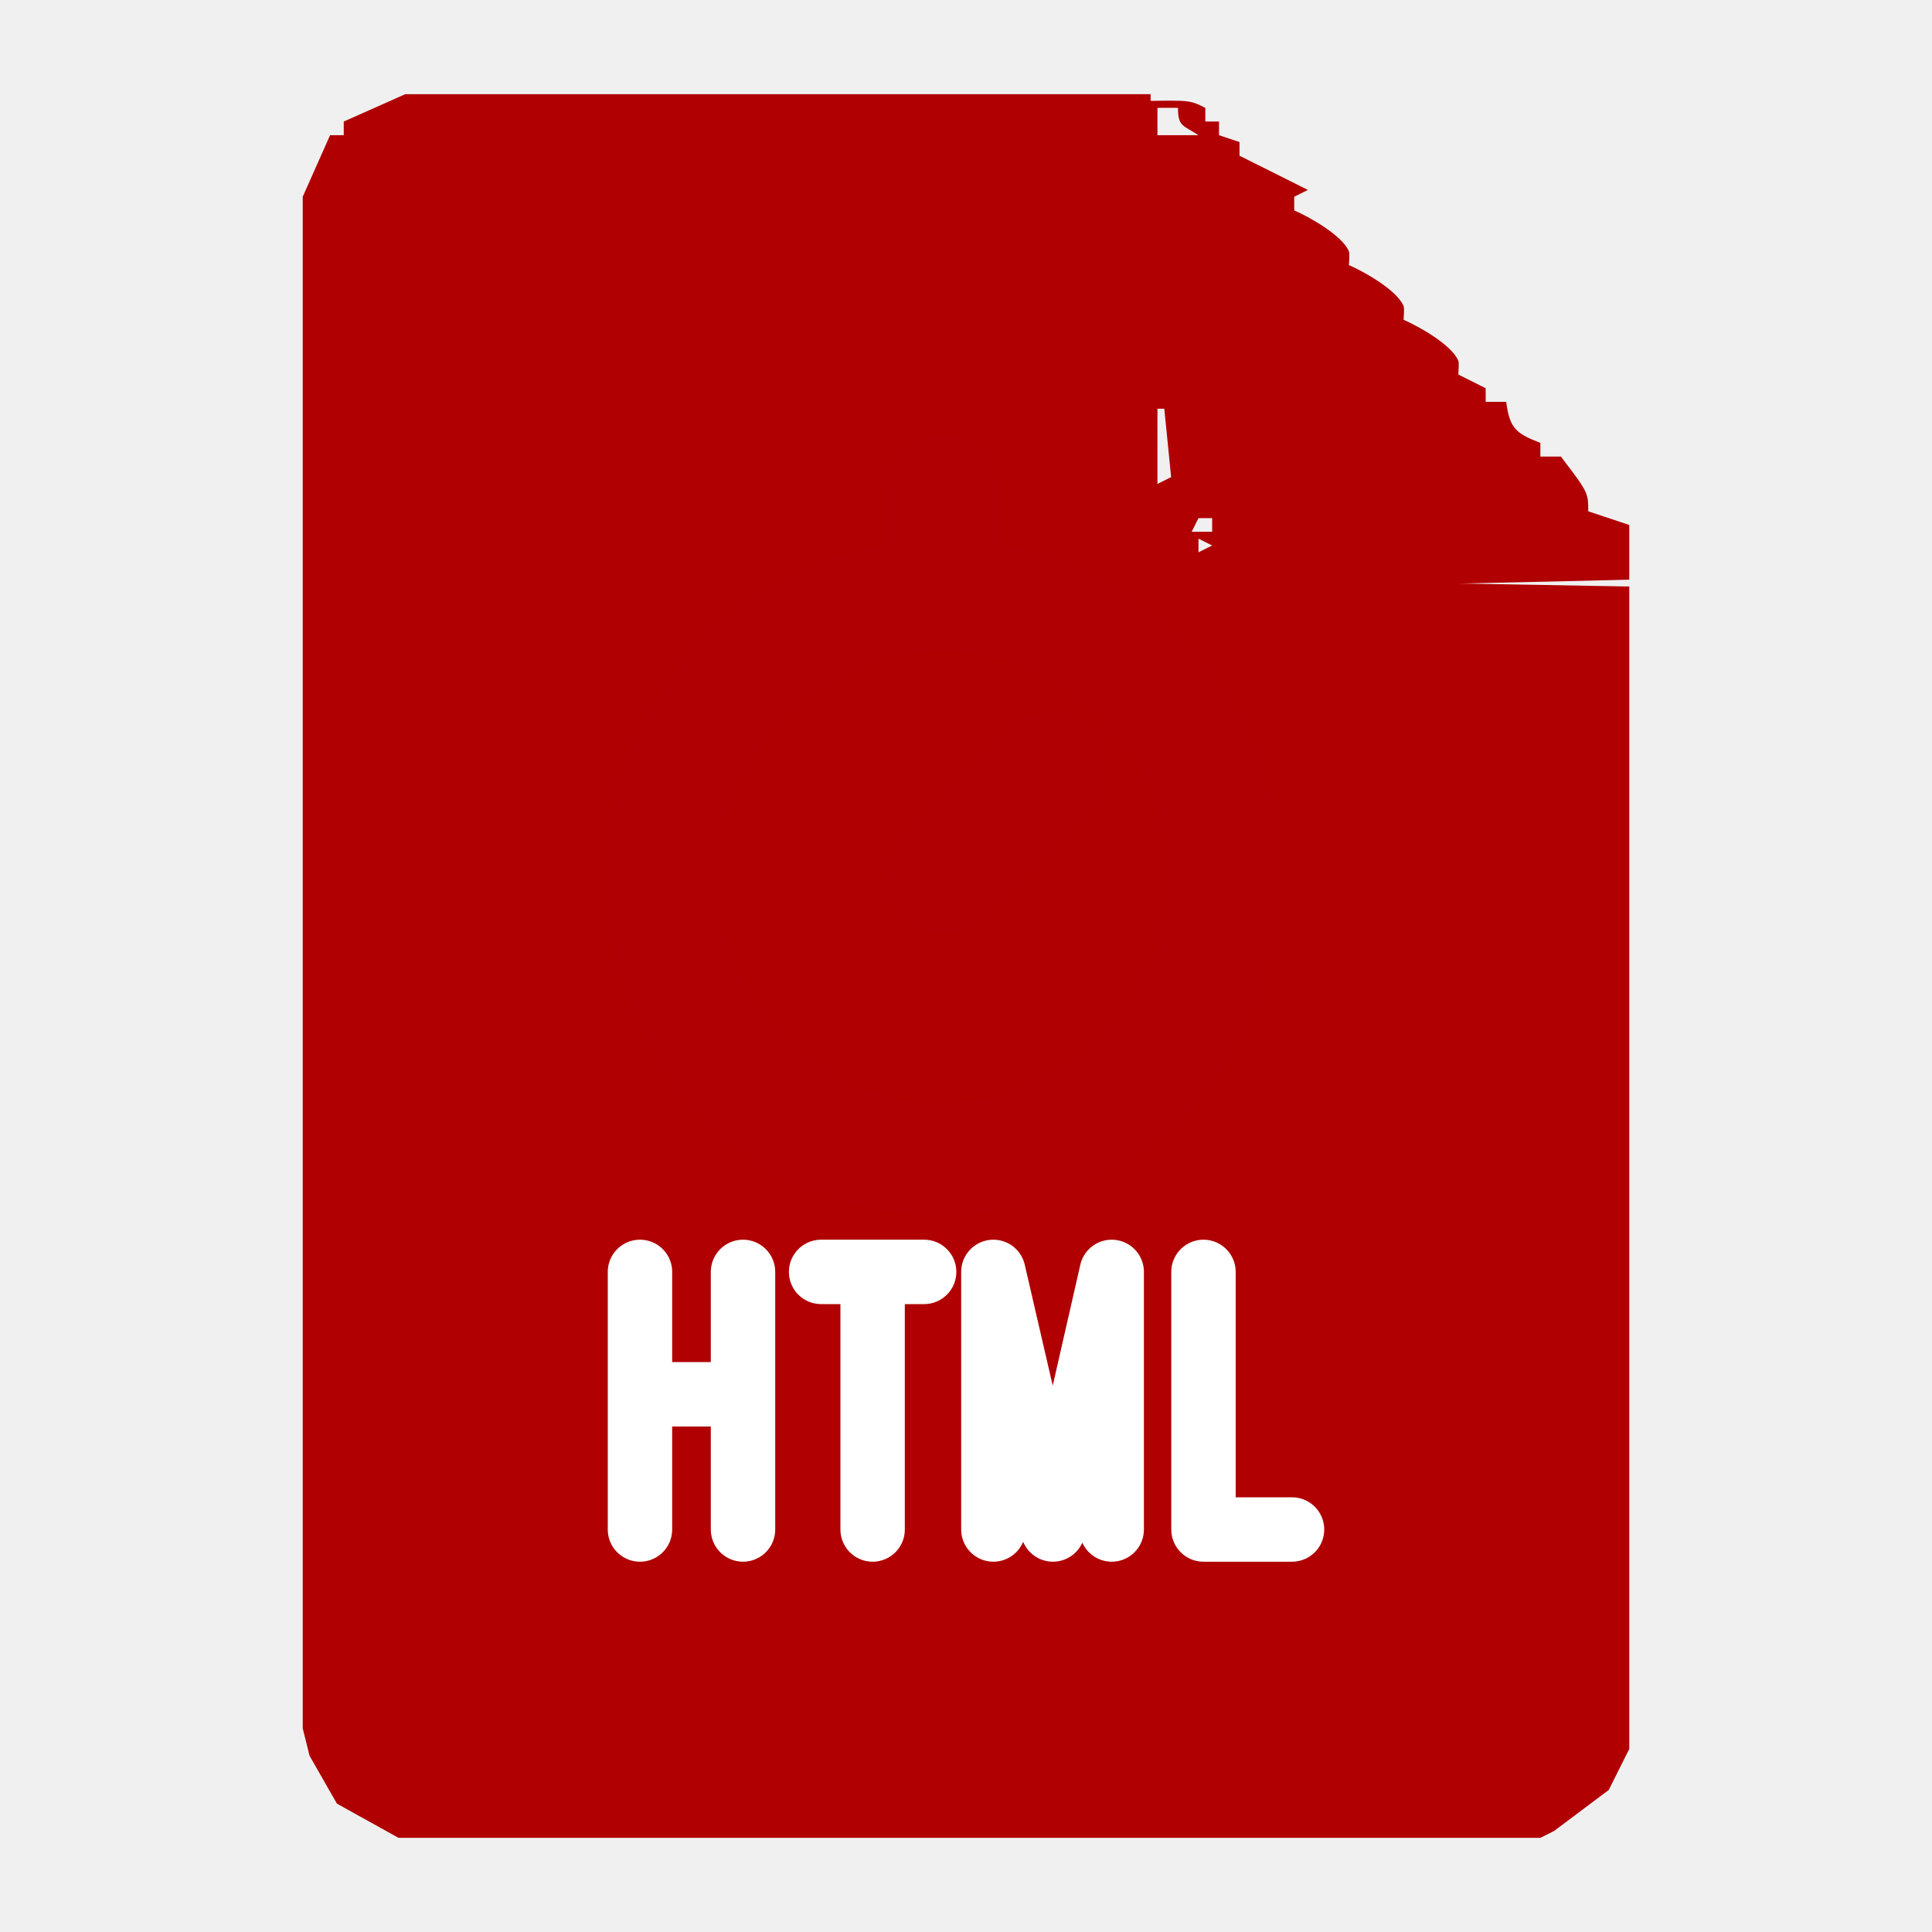
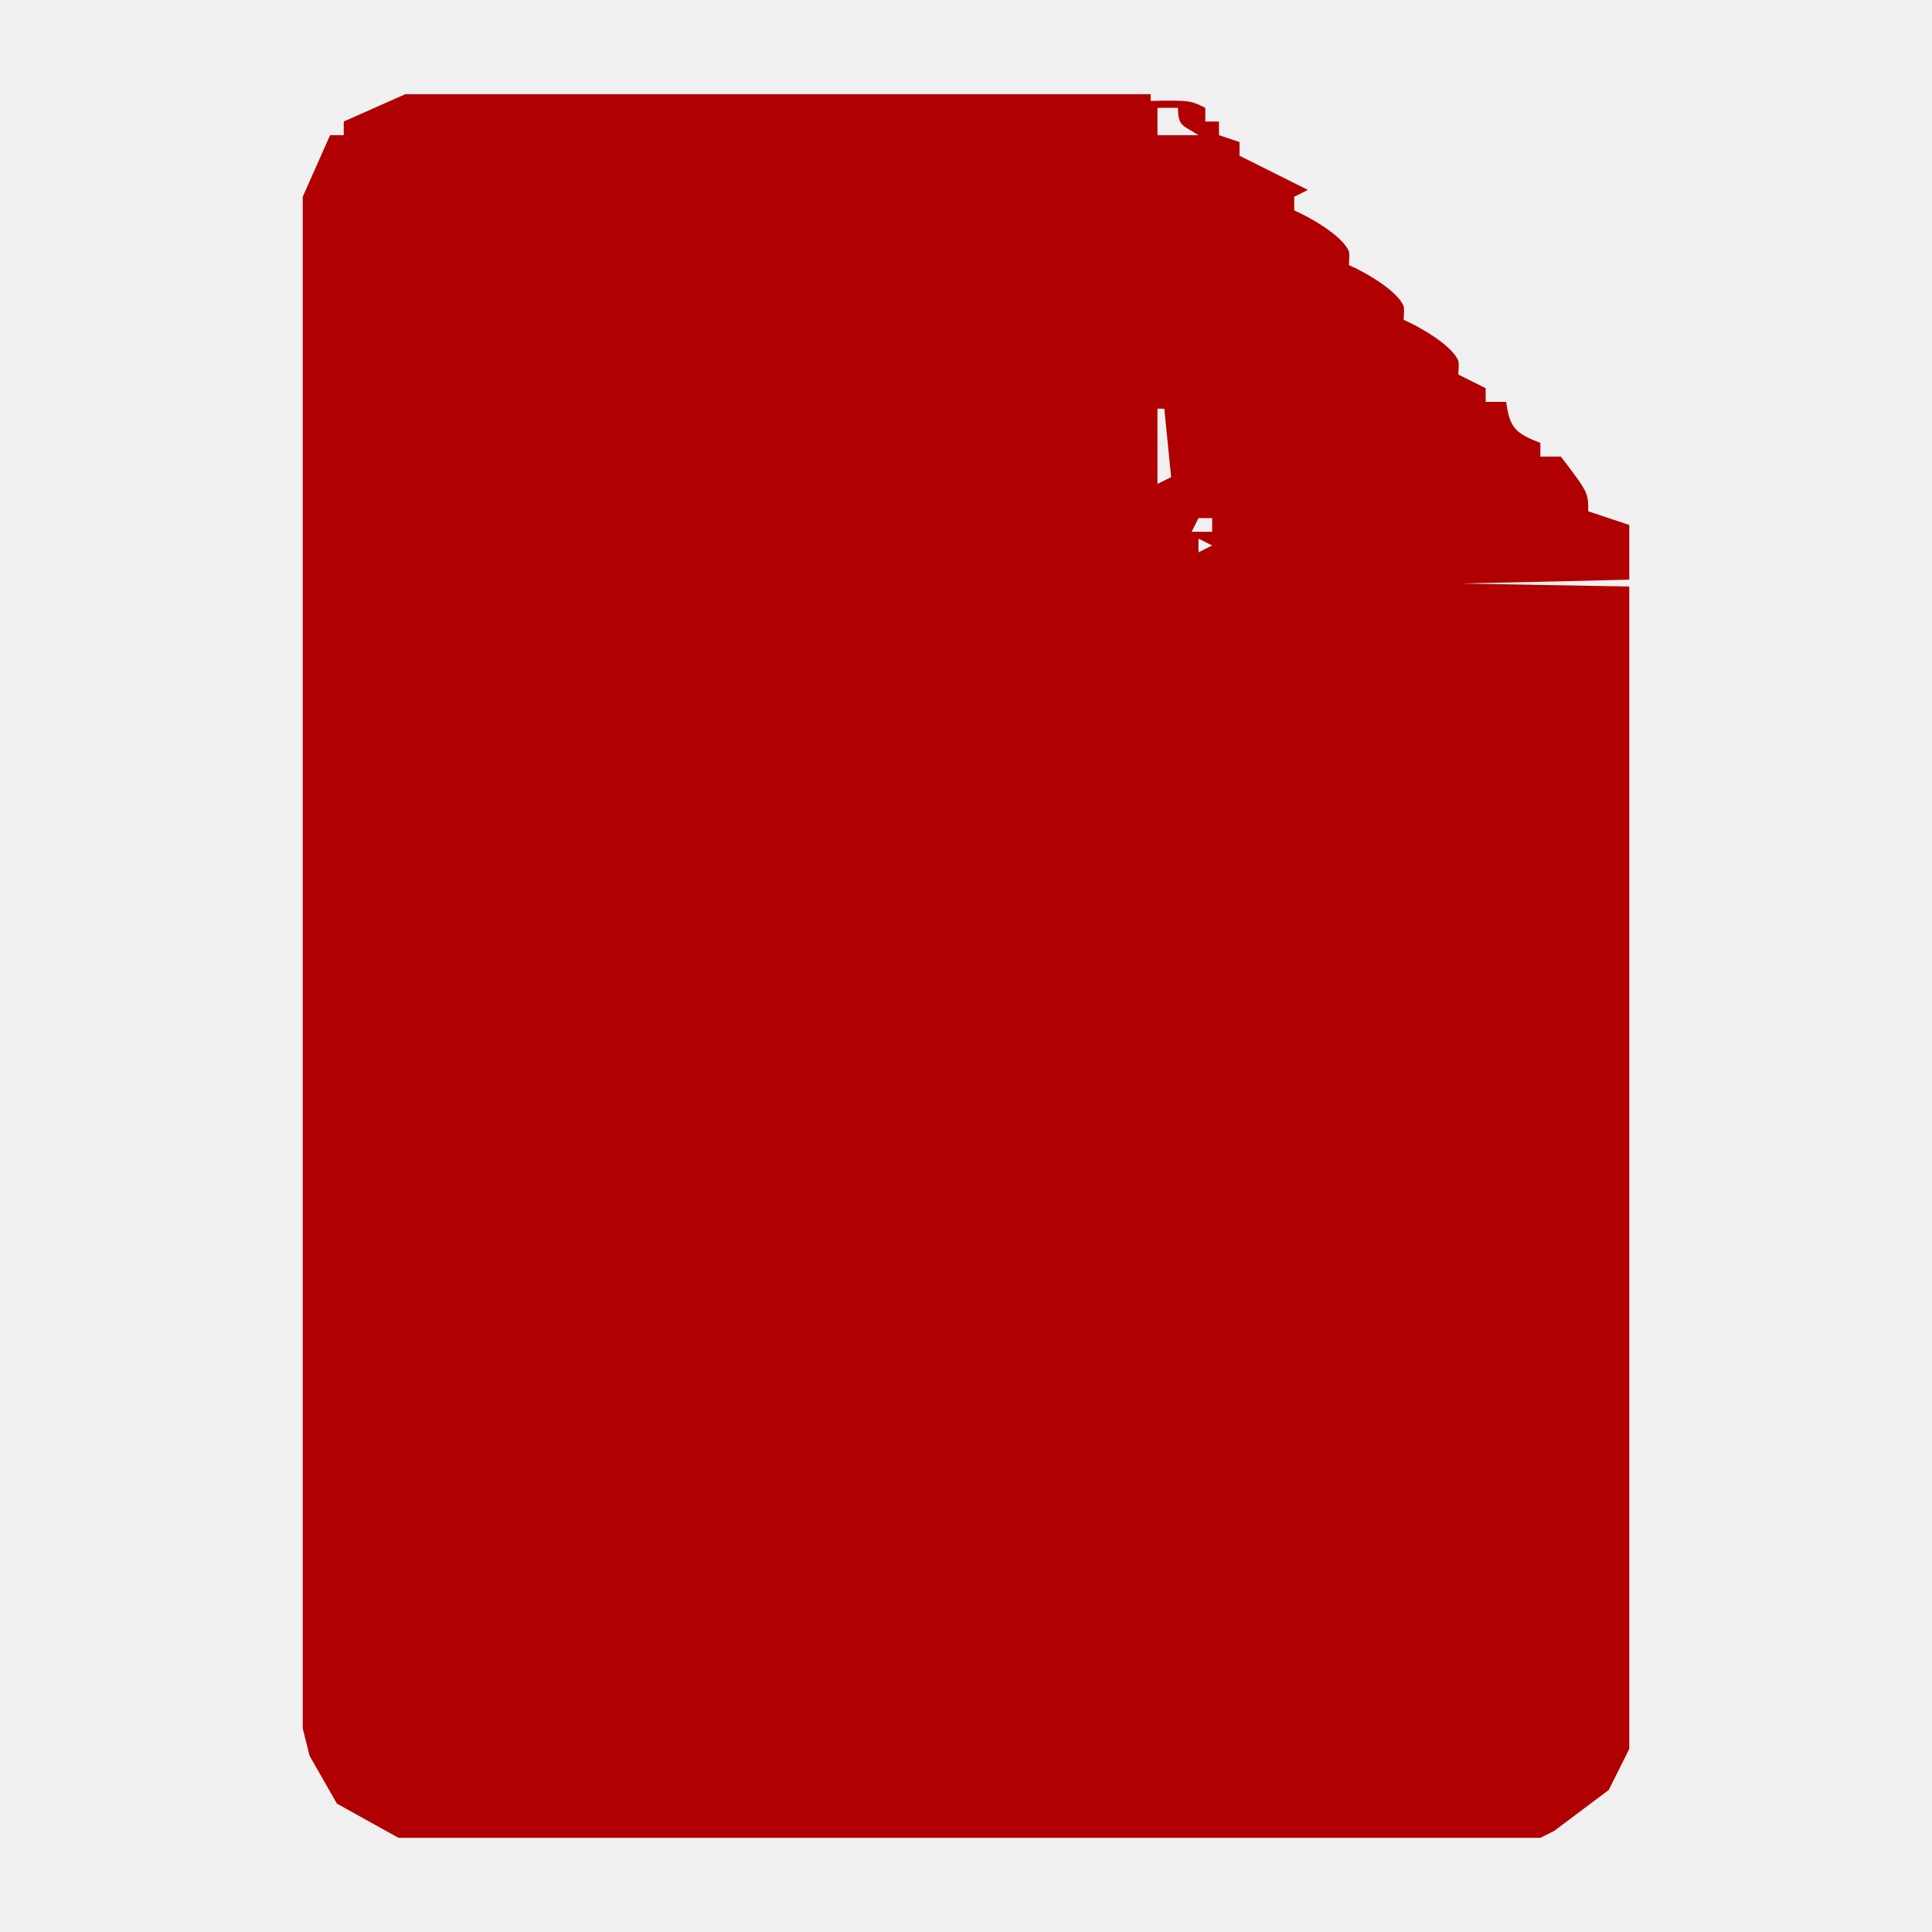
<svg xmlns="http://www.w3.org/2000/svg" viewBox="0 0 24 24" width="24" height="24" fill="none" stroke-linecap="round" stroke-linejoin="round" fill-opacity="0">
  <g transform="translate(3.7606 1) scale(0.084942)">
    <path d="M15,2L124,2l0,54l3,10l5,5l5,2l57,1l0,170l-3,6l-8,6l-2,1L14,257l-9-5l-4-7l-1-4L0,17L4,8L6,8L6,6Z" fill="#B00001" fill-opacity="1" />
    <g transform="translate(104 0)">
      <path d="M43,16c-.33,.17-.33,.17-2,1c0,.66,0,1.32,0,2c2.18,.93,7.08,3.69,8,6c.14,.36,0,1.56,0,2c2.18,.93,7.08,3.69,8,6c.14,.36,0,1.56,0,2c2.18,.93,7.08,3.69,8,6c.14,.36,0,1.56,0,2c1.32,.66,2.64,1.32,4,2c0,.66,0,1.32,0,2c.99,0,1.98,0,3,0c.51,3.86,1.41,4.61,5,6c0,.66,0,1.32,0,2c.99,0,1.98,0,3,0c4,5.26,4,5.26,4,8c1.98,.66,3.96,1.32,6,2c0,2.64,0,5.28,0,8c-14.18,.37-28.37,.61-42.55,1.01c-5.03,.14-12.81,1.22-17.53-.96c-4.7-2.17-7.68-6.64-9.14-11.49c-1.96-6.51-1.31-14.24-1.39-20.99C19.26,28.05,19.1,15.52,19,3c6.75-.12,6.75-.12,9,1c0,.66,0,1.32,0,2c.66,0,1.32,0,2,0c0,.66,0,1.32,0,2c.99,.33,1.98,.66,3,1c0,.66,0,1.32,0,2c3.33,1.67,6.67,3.33,10,5ZM27,8c-2.21-1.47-3-1.2-3-4c-.99,0-1.98,0-3,0c0,1.32,0,2.64,0,4c1.98,0,3.96,0,6,0ZM21,59c.66-.33,1.32-.66,2-1c-.33-3.33-.67-6.67-1-10c-.33,0-.66,0-1,0c0,3.67,0,7.33,0,11Zm5,7c.99,0,1.98,0,3,0c0-.66,0-1.32,0-2c-.66,0-1.32,0-2,0c-.33,.66-.66,1.32-1,2Zm3,2c-.66-.33-1.32-.66-2-1c0,.66,0,1.32,0,2c.66-.33,1.32-.66,2-1Z" fill="#B00002" fill-opacity="1" />
    </g>
  </g>
  <defs>
    <linearGradient id="ngnddiagg5httptiming" x1="0" y1="0" x2="1" y2="1">
      <stop offset="0%" stop-color="#FFFFFF" />
      <stop offset="100%" stop-color="#AAAAAA" />
    </linearGradient>
  </defs>
-   <g stroke="#FFFFFF" stroke-width="0.8">
+   <g stroke="#B00004" stroke-width="0.8">
    <path d="M 7.95 15.80 L 7.95 19.00 M 9.23 15.80 L 9.23 19.00 M 7.95 17.32 L 9.23 17.32 M 10.84 15.80 L 10.84 19.00 M 10.20 15.80 L 11.48 15.80 M 12.34 15.80 L 12.34 19.00 M 12.34 15.80 L 13.08 19.00 M 13.81 15.80 L 13.08 19.00 M 13.81 15.80 L 13.81 19.00 M 14.95 15.80 L 14.95 19.00 M 14.95 19.00 L 16.05 19.00" />
  </g>
  <circle cx="11.7" cy="10.9" r="3.5" stroke="#B00003" stroke-width="1.4" />
  <path d="M11.7 7.4 V6.1 M11.7 10.9 L13.06 9.54" stroke="#B00003" stroke-width="1.4" />
  <circle cx="11.7" cy="10.9" r="0.6" fill="#B00003" fill-opacity="1" />
</svg>
